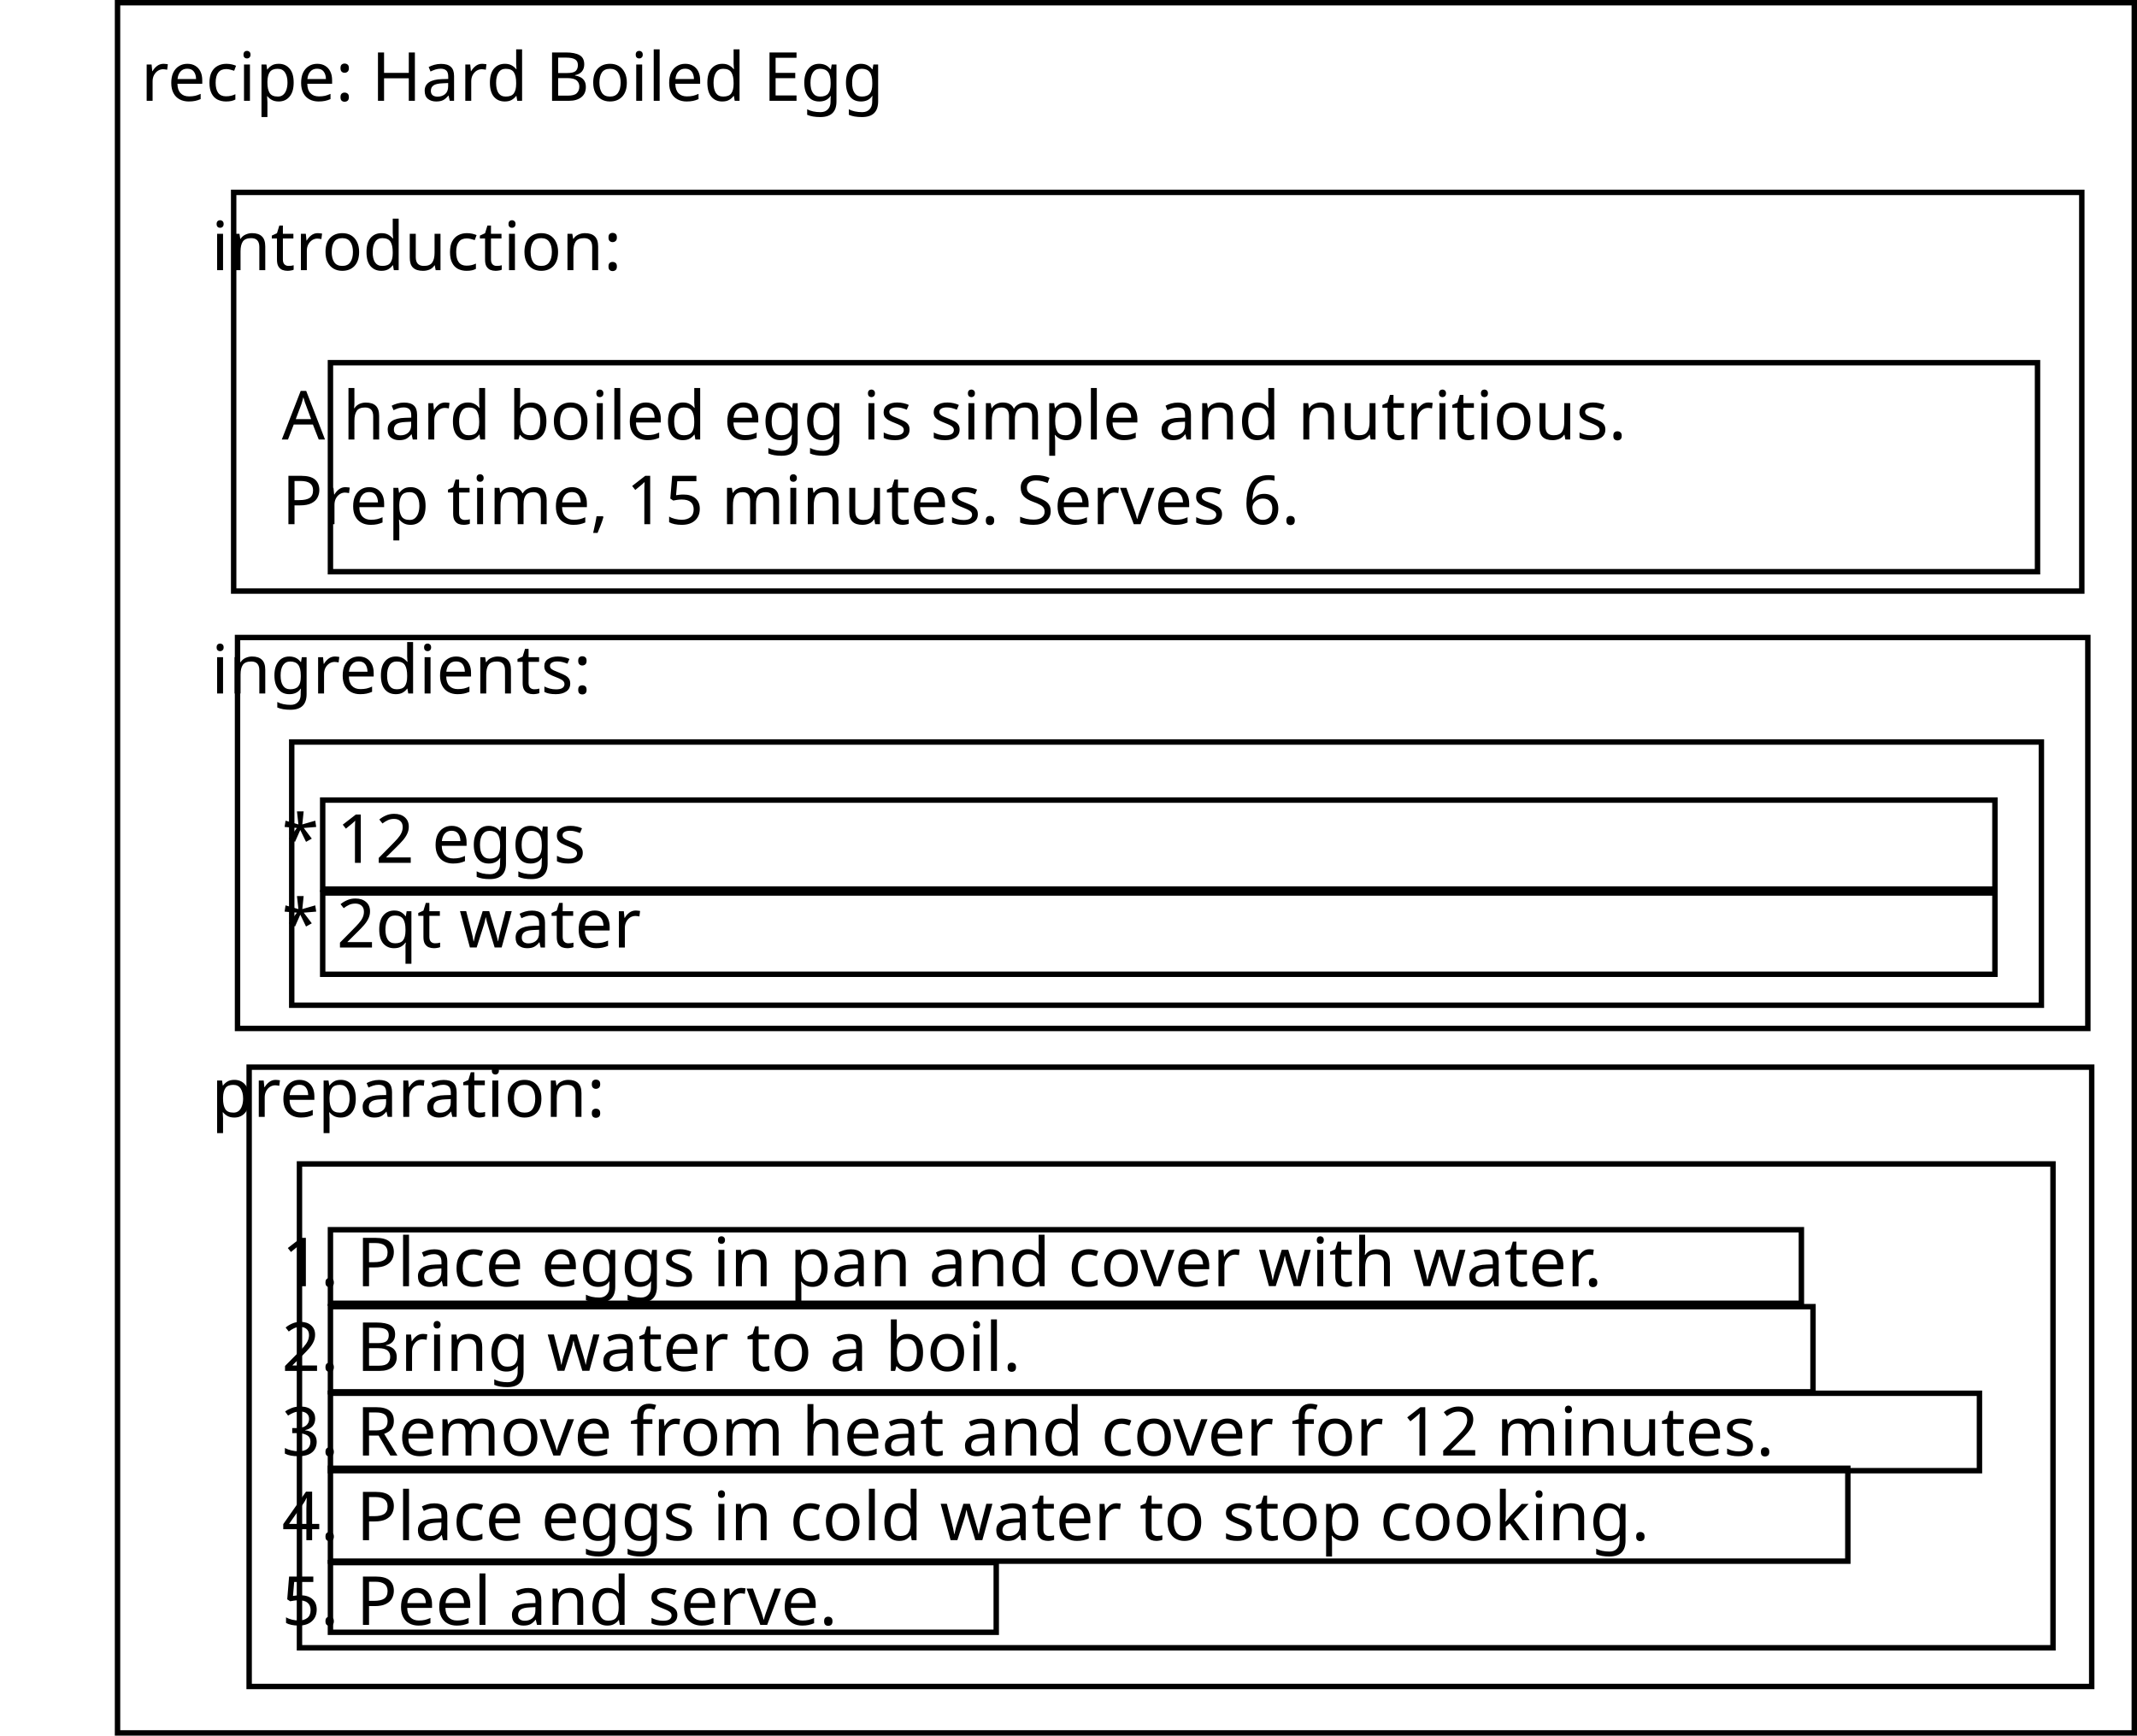
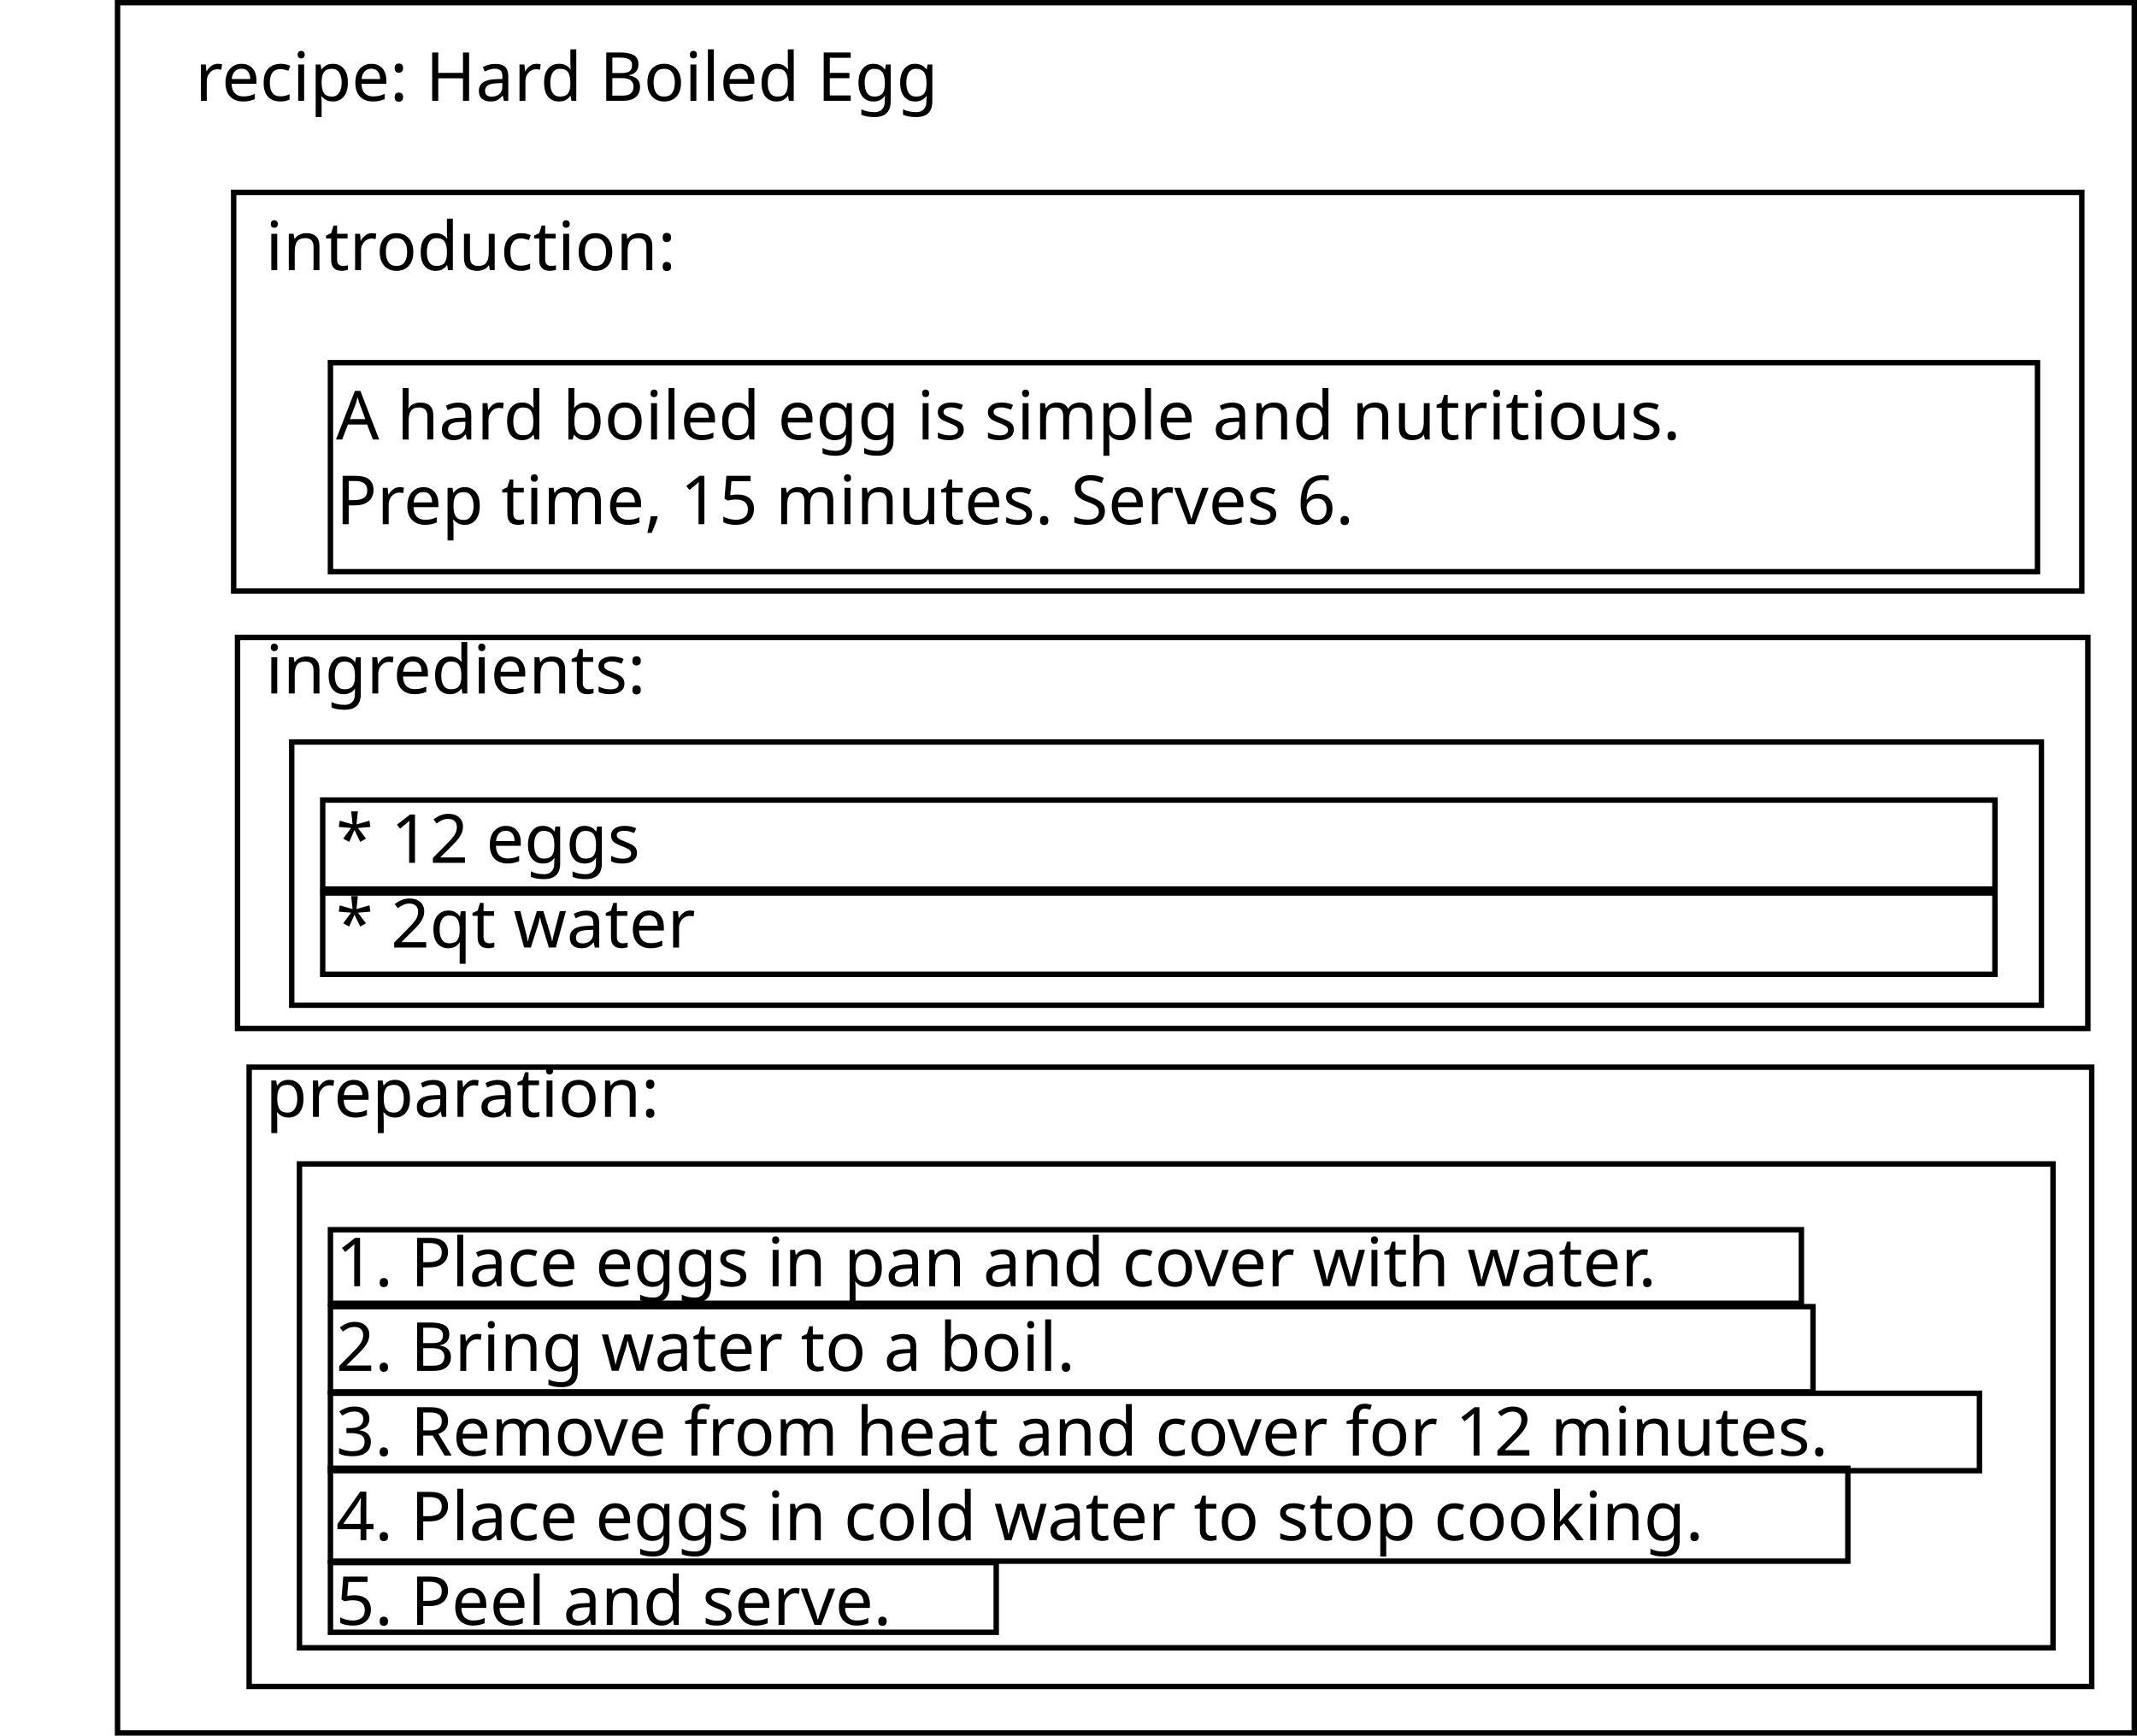
<svg xmlns="http://www.w3.org/2000/svg" width="111.289mm" height="90.392mm" viewBox="0 0 394.33 320.286" id="svg5721" version="1.1">
  <defs id="defs5723" />
  <g id="layer1" transform="translate(-166.1701,-326.1479)">
-     <text xml:space="preserve" style="font-style:normal;font-weight:normal;font-size:12.5px;line-height:125%;font-family:Sans;letter-spacing:0px;word-spacing:0px;fill:#000000;fill-opacity:1;stroke:none;stroke-width:1px;stroke-linecap:butt;stroke-linejoin:miter;stroke-opacity:1" x="166.17" y="344.75" id="text6269">
-       <tspan id="tspan6271" x="166.17" y="344.75">        recipe: Hard Boiled Egg</tspan>
-       <tspan x="166.17" y="360.375" id="tspan6273" />
-       <tspan x="166.17" y="376" id="tspan6299">            introduction:</tspan>
-       <tspan x="166.17" y="391.625" id="tspan6275" />
-       <tspan x="166.17" y="407.25" id="tspan6301">                A hard boiled egg is simple and nutritious. </tspan>
-       <tspan x="166.17" y="422.875" id="tspan6277">                Prep time, 15 minutes. Serves 6.</tspan>
-       <tspan x="166.17" y="438.5" id="tspan6279" />
-       <tspan x="166.17" y="454.125" id="tspan6303">            ingredients:</tspan>
-       <tspan x="166.17" y="469.75" id="tspan6281" />
-       <tspan x="166.17" y="485.375" id="tspan6305">                * 12 eggs</tspan>
-       <tspan x="166.17" y="501" id="tspan6283">                * 2qt water</tspan>
-       <tspan x="166.17" y="516.625" id="tspan6285" />
-       <tspan x="166.17" y="532.25" id="tspan6307">            preparation:</tspan>
-       <tspan x="166.17" y="547.875" id="tspan6287" />
-       <tspan x="166.17" y="563.5" id="tspan6309">                1. Place eggs in pan and cover with water.</tspan>
-       <tspan x="166.17" y="579.125" id="tspan6289">                2. Bring water to a boil.</tspan>
-       <tspan x="166.17" y="594.75" id="tspan6291">                3. Remove from heat and cover for 12 minutes.</tspan>
-       <tspan x="166.17" y="610.375" id="tspan6293">                4. Place eggs in cold water to stop cooking.</tspan>
-       <tspan x="166.17" y="626" id="tspan6295">                5. Peel and serve.</tspan>
-       <tspan x="166.17" y="641.625" id="tspan6297" />
+     <text xml:space="preserve" style="font-style:normal;font-weight:normal;font-size:12.5px;line-height:125%;font-family:Sans;letter-spacing:0px;word-spacing:0px;fill:#000000;fill-opacity:1;stroke:none;stroke-width:1px;stroke-linecap:butt;stroke-linejoin:miter;stroke-opacity:1" x="176.17" y="344.75" id="text6269">
+       <tspan id="tspan6271" x="176.17" y="344.75">        recipe: Hard Boiled Egg</tspan>
+       <tspan x="176.17" y="360.375" id="tspan6273" />
+       <tspan x="176.17" y="376" id="tspan6299">            introduction:</tspan>
+       <tspan x="176.17" y="391.625" id="tspan6275" />
+       <tspan x="176.17" y="407.25" id="tspan6301">                A hard boiled egg is simple and nutritious. </tspan>
+       <tspan x="176.17" y="422.875" id="tspan6277">                Prep time, 15 minutes. Serves 6.</tspan>
+       <tspan x="176.17" y="438.5" id="tspan6279" />
+       <tspan x="176.17" y="454.125" id="tspan6303">            ingredients:</tspan>
+       <tspan x="176.17" y="469.75" id="tspan6281" />
+       <tspan x="176.17" y="485.375" id="tspan6305">                * 12 eggs</tspan>
+       <tspan x="176.17" y="501" id="tspan6283">                * 2qt water</tspan>
+       <tspan x="176.17" y="516.625" id="tspan6285" />
+       <tspan x="176.17" y="532.25" id="tspan6307">            preparation:</tspan>
+       <tspan x="176.17" y="547.875" id="tspan6287" />
+       <tspan x="176.17" y="563.5" id="tspan6309">                1. Place eggs in pan and cover with water.</tspan>
+       <tspan x="176.17" y="579.125" id="tspan6289">                2. Bring water to a boil.</tspan>
+       <tspan x="176.17" y="594.75" id="tspan6291">                3. Remove from heat and cover for 12 minutes.</tspan>
+       <tspan x="176.17" y="610.375" id="tspan6293">                4. Place eggs in cold water to stop cooking.</tspan>
+       <tspan x="176.17" y="626" id="tspan6295">                5. Peel and serve.</tspan>
+       <tspan x="176.17" y="641.625" id="tspan6297" />
    </text>
    <rect style="opacity:1;fill:none;fill-opacity:1;stroke:#000000;stroke-width:1;stroke-miterlimit:4;stroke-dasharray:none;stroke-opacity:1" id="rect6313" width="372.143" height="319.286" x="187.857" y="326.648" />
    <rect style="opacity:1;fill:none;fill-opacity:1;stroke:#000000;stroke-width:1;stroke-miterlimit:4;stroke-dasharray:none;stroke-opacity:1" id="rect6315" width="341.028" height="73.571" x="209.286" y="361.648" />
    <rect style="opacity:1;fill:none;fill-opacity:1;stroke:#000000;stroke-width:1;stroke-miterlimit:4;stroke-dasharray:none;stroke-opacity:1" id="rect6317" width="315" height="38.571" x="227.143" y="393.076" />
    <rect style="opacity:1;fill:none;fill-opacity:1;stroke:#000000;stroke-width:1;stroke-miterlimit:4;stroke-dasharray:none;stroke-opacity:1" id="rect6319" width="341.429" height="72.143" x="210" y="443.791" />
    <rect style="opacity:1;fill:none;fill-opacity:1;stroke:#000000;stroke-width:1;stroke-miterlimit:4;stroke-dasharray:none;stroke-opacity:1" id="rect6321" width="340" height="114.286" x="212.143" y="523.076" />
    <rect style="opacity:1;fill:none;fill-opacity:1;stroke:#000000;stroke-width:1;stroke-miterlimit:4;stroke-dasharray:none;stroke-opacity:1" id="rect6325" width="322.857" height="48.571" x="220" y="463.076" />
    <rect style="opacity:1;fill:none;fill-opacity:1;stroke:#000000;stroke-width:1;stroke-miterlimit:4;stroke-dasharray:none;stroke-opacity:1" id="rect6327" width="308.571" height="16.429" x="225.714" y="473.791" />
    <rect style="opacity:1;fill:none;fill-opacity:1;stroke:#000000;stroke-width:1;stroke-miterlimit:4;stroke-dasharray:none;stroke-opacity:1" id="rect6329" width="308.571" height="15" x="225.714" y="490.934" />
    <rect style="opacity:1;fill:none;fill-opacity:1;stroke:#000000;stroke-width:1;stroke-miterlimit:4;stroke-dasharray:none;stroke-opacity:1" id="rect6331" width="323.571" height="89.286" x="221.429" y="540.934" />
    <rect style="opacity:1;fill:none;fill-opacity:1;stroke:#000000;stroke-width:1;stroke-miterlimit:4;stroke-dasharray:none;stroke-opacity:1" id="rect6333" width="271.429" height="13.571" x="227.143" y="553.076" />
    <rect style="opacity:1;fill:none;fill-opacity:1;stroke:#000000;stroke-width:1;stroke-miterlimit:4;stroke-dasharray:none;stroke-opacity:1" id="rect6335" width="273.571" height="15.714" x="227.143" y="567.273" />
    <rect style="opacity:1;fill:none;fill-opacity:1;stroke:#000000;stroke-width:1;stroke-miterlimit:4;stroke-dasharray:none;stroke-opacity:1" id="rect6337" width="304.286" height="14.286" x="227.143" y="583.255" />
    <rect style="opacity:1;fill:none;fill-opacity:1;stroke:#000000;stroke-width:1;stroke-miterlimit:4;stroke-dasharray:none;stroke-opacity:1" id="rect6339" width="280" height="17.143" x="227.143" y="597.094" />
    <rect style="opacity:1;fill:none;fill-opacity:1;stroke:#000000;stroke-width:1;stroke-miterlimit:4;stroke-dasharray:none;stroke-opacity:1" id="rect6341" width="122.857" height="12.857" x="227.143" y="614.505" />
  </g>
</svg>
